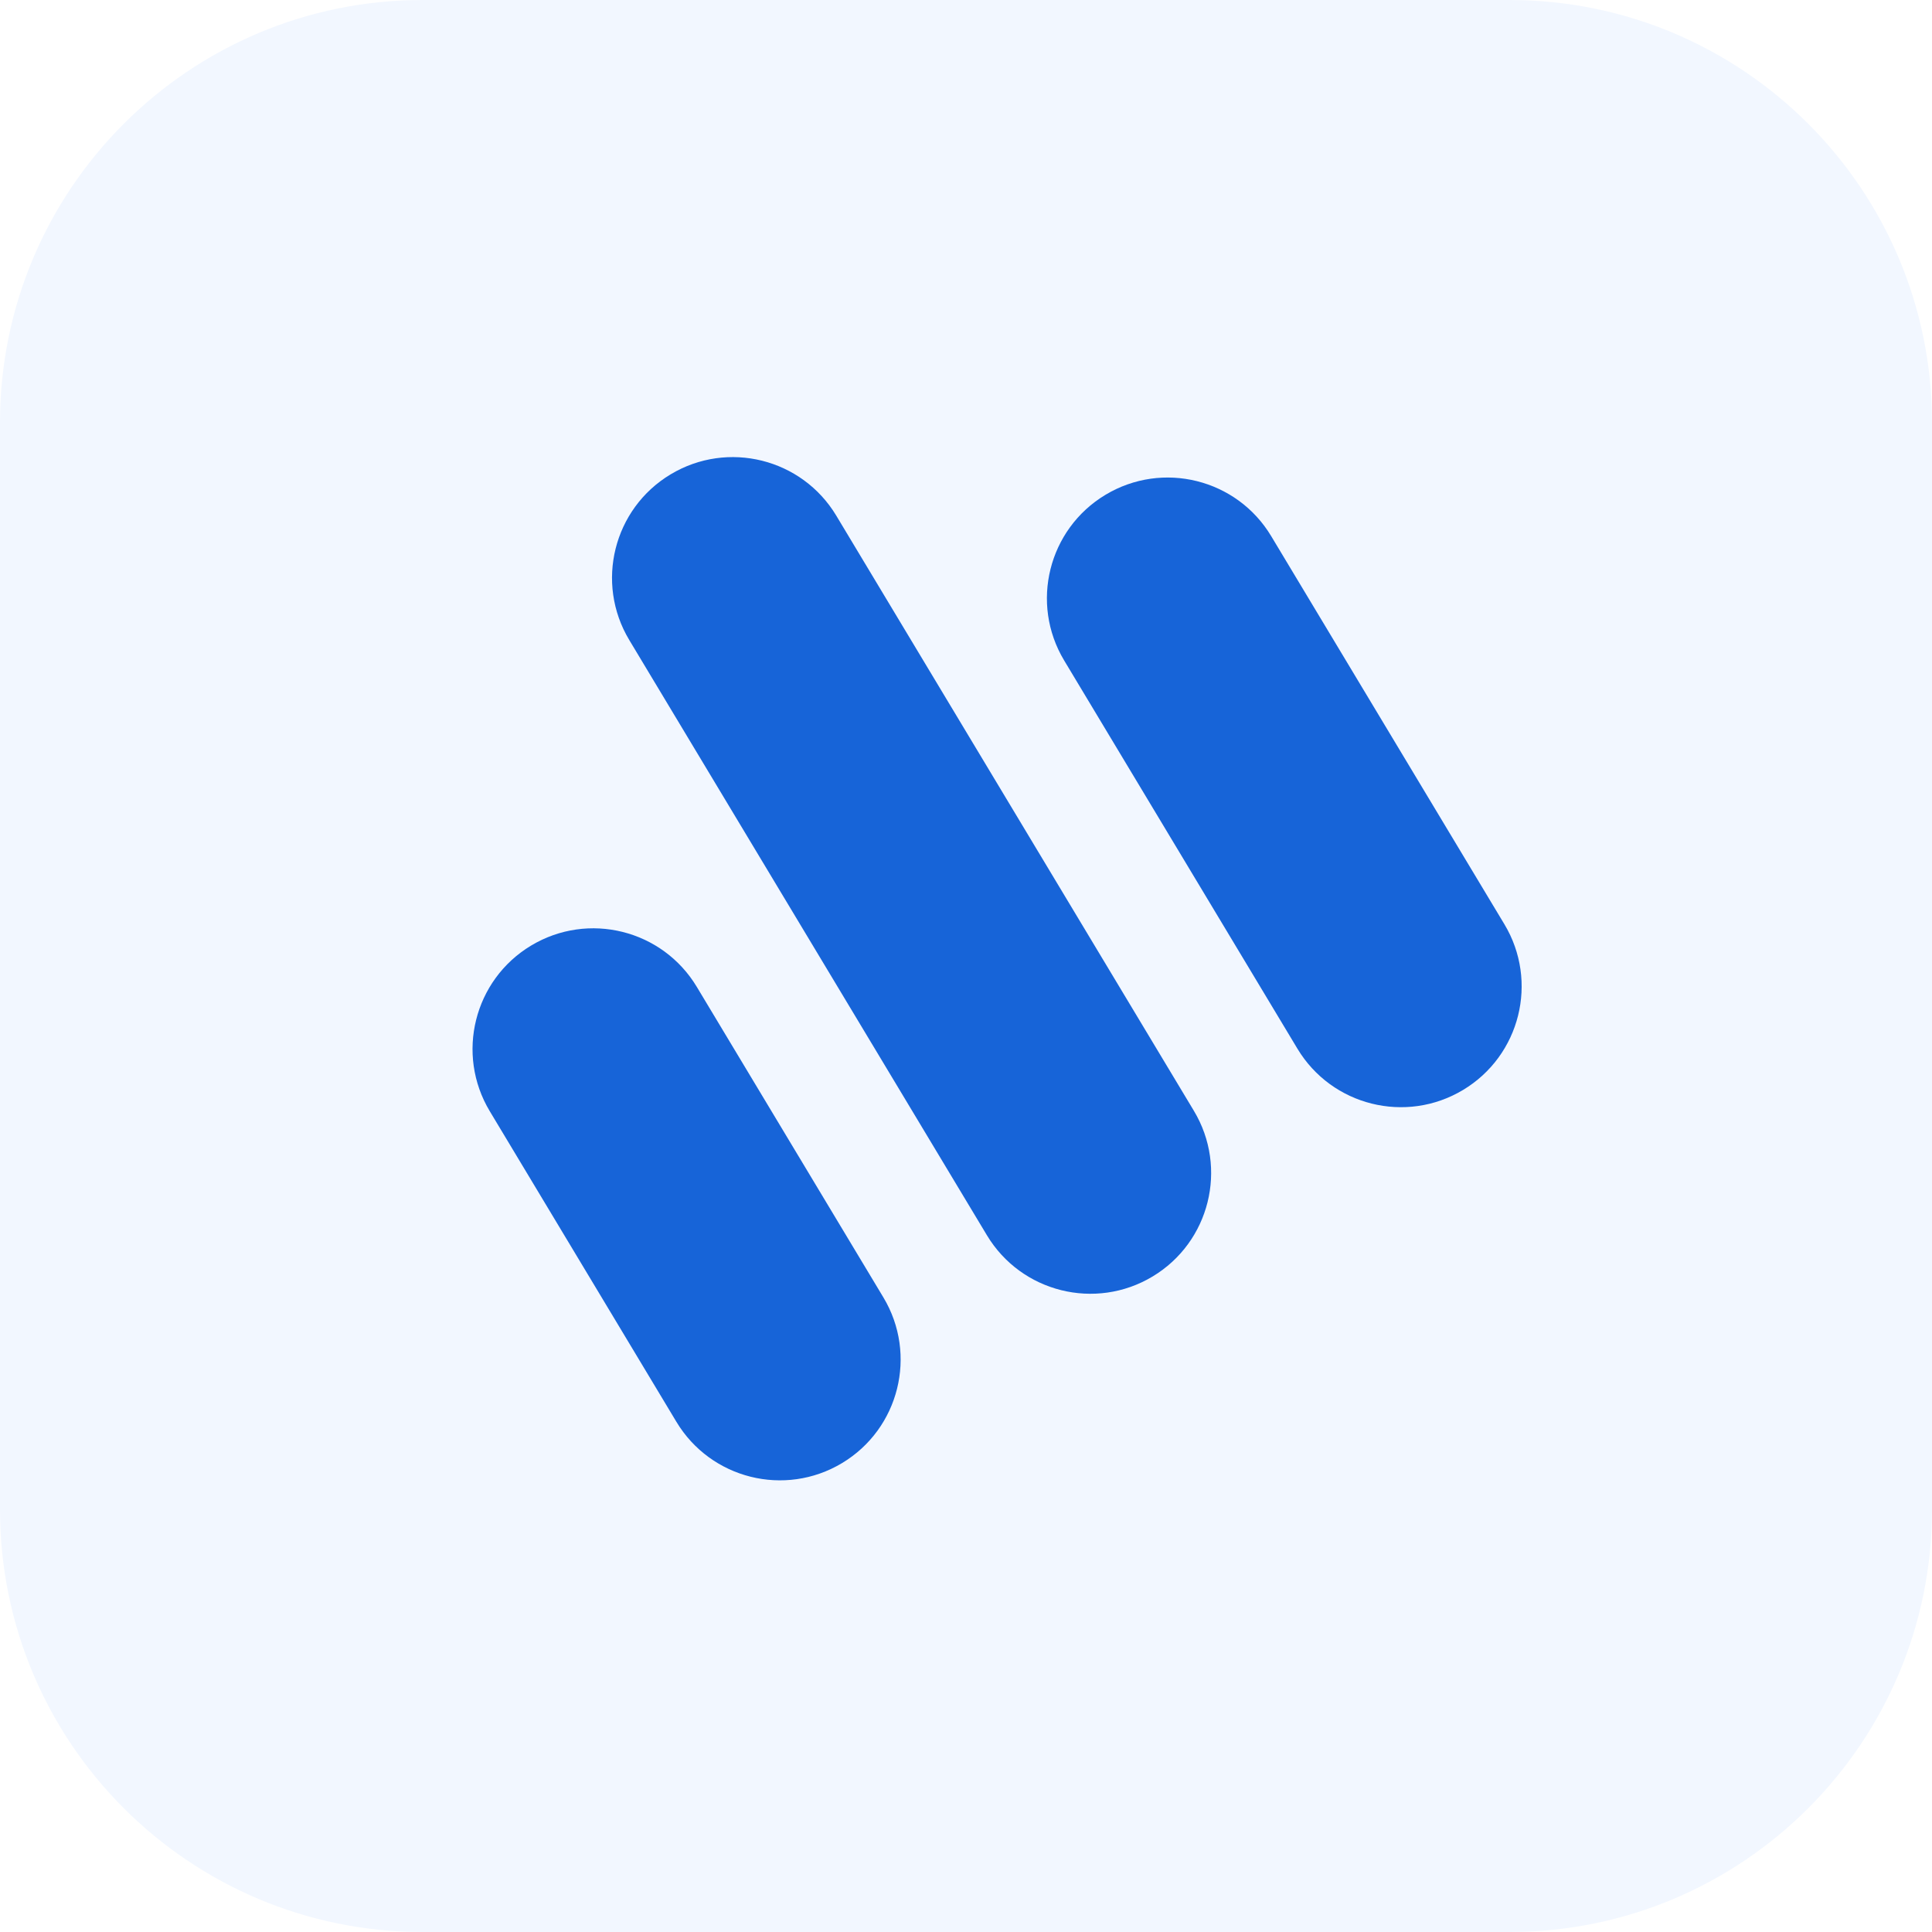
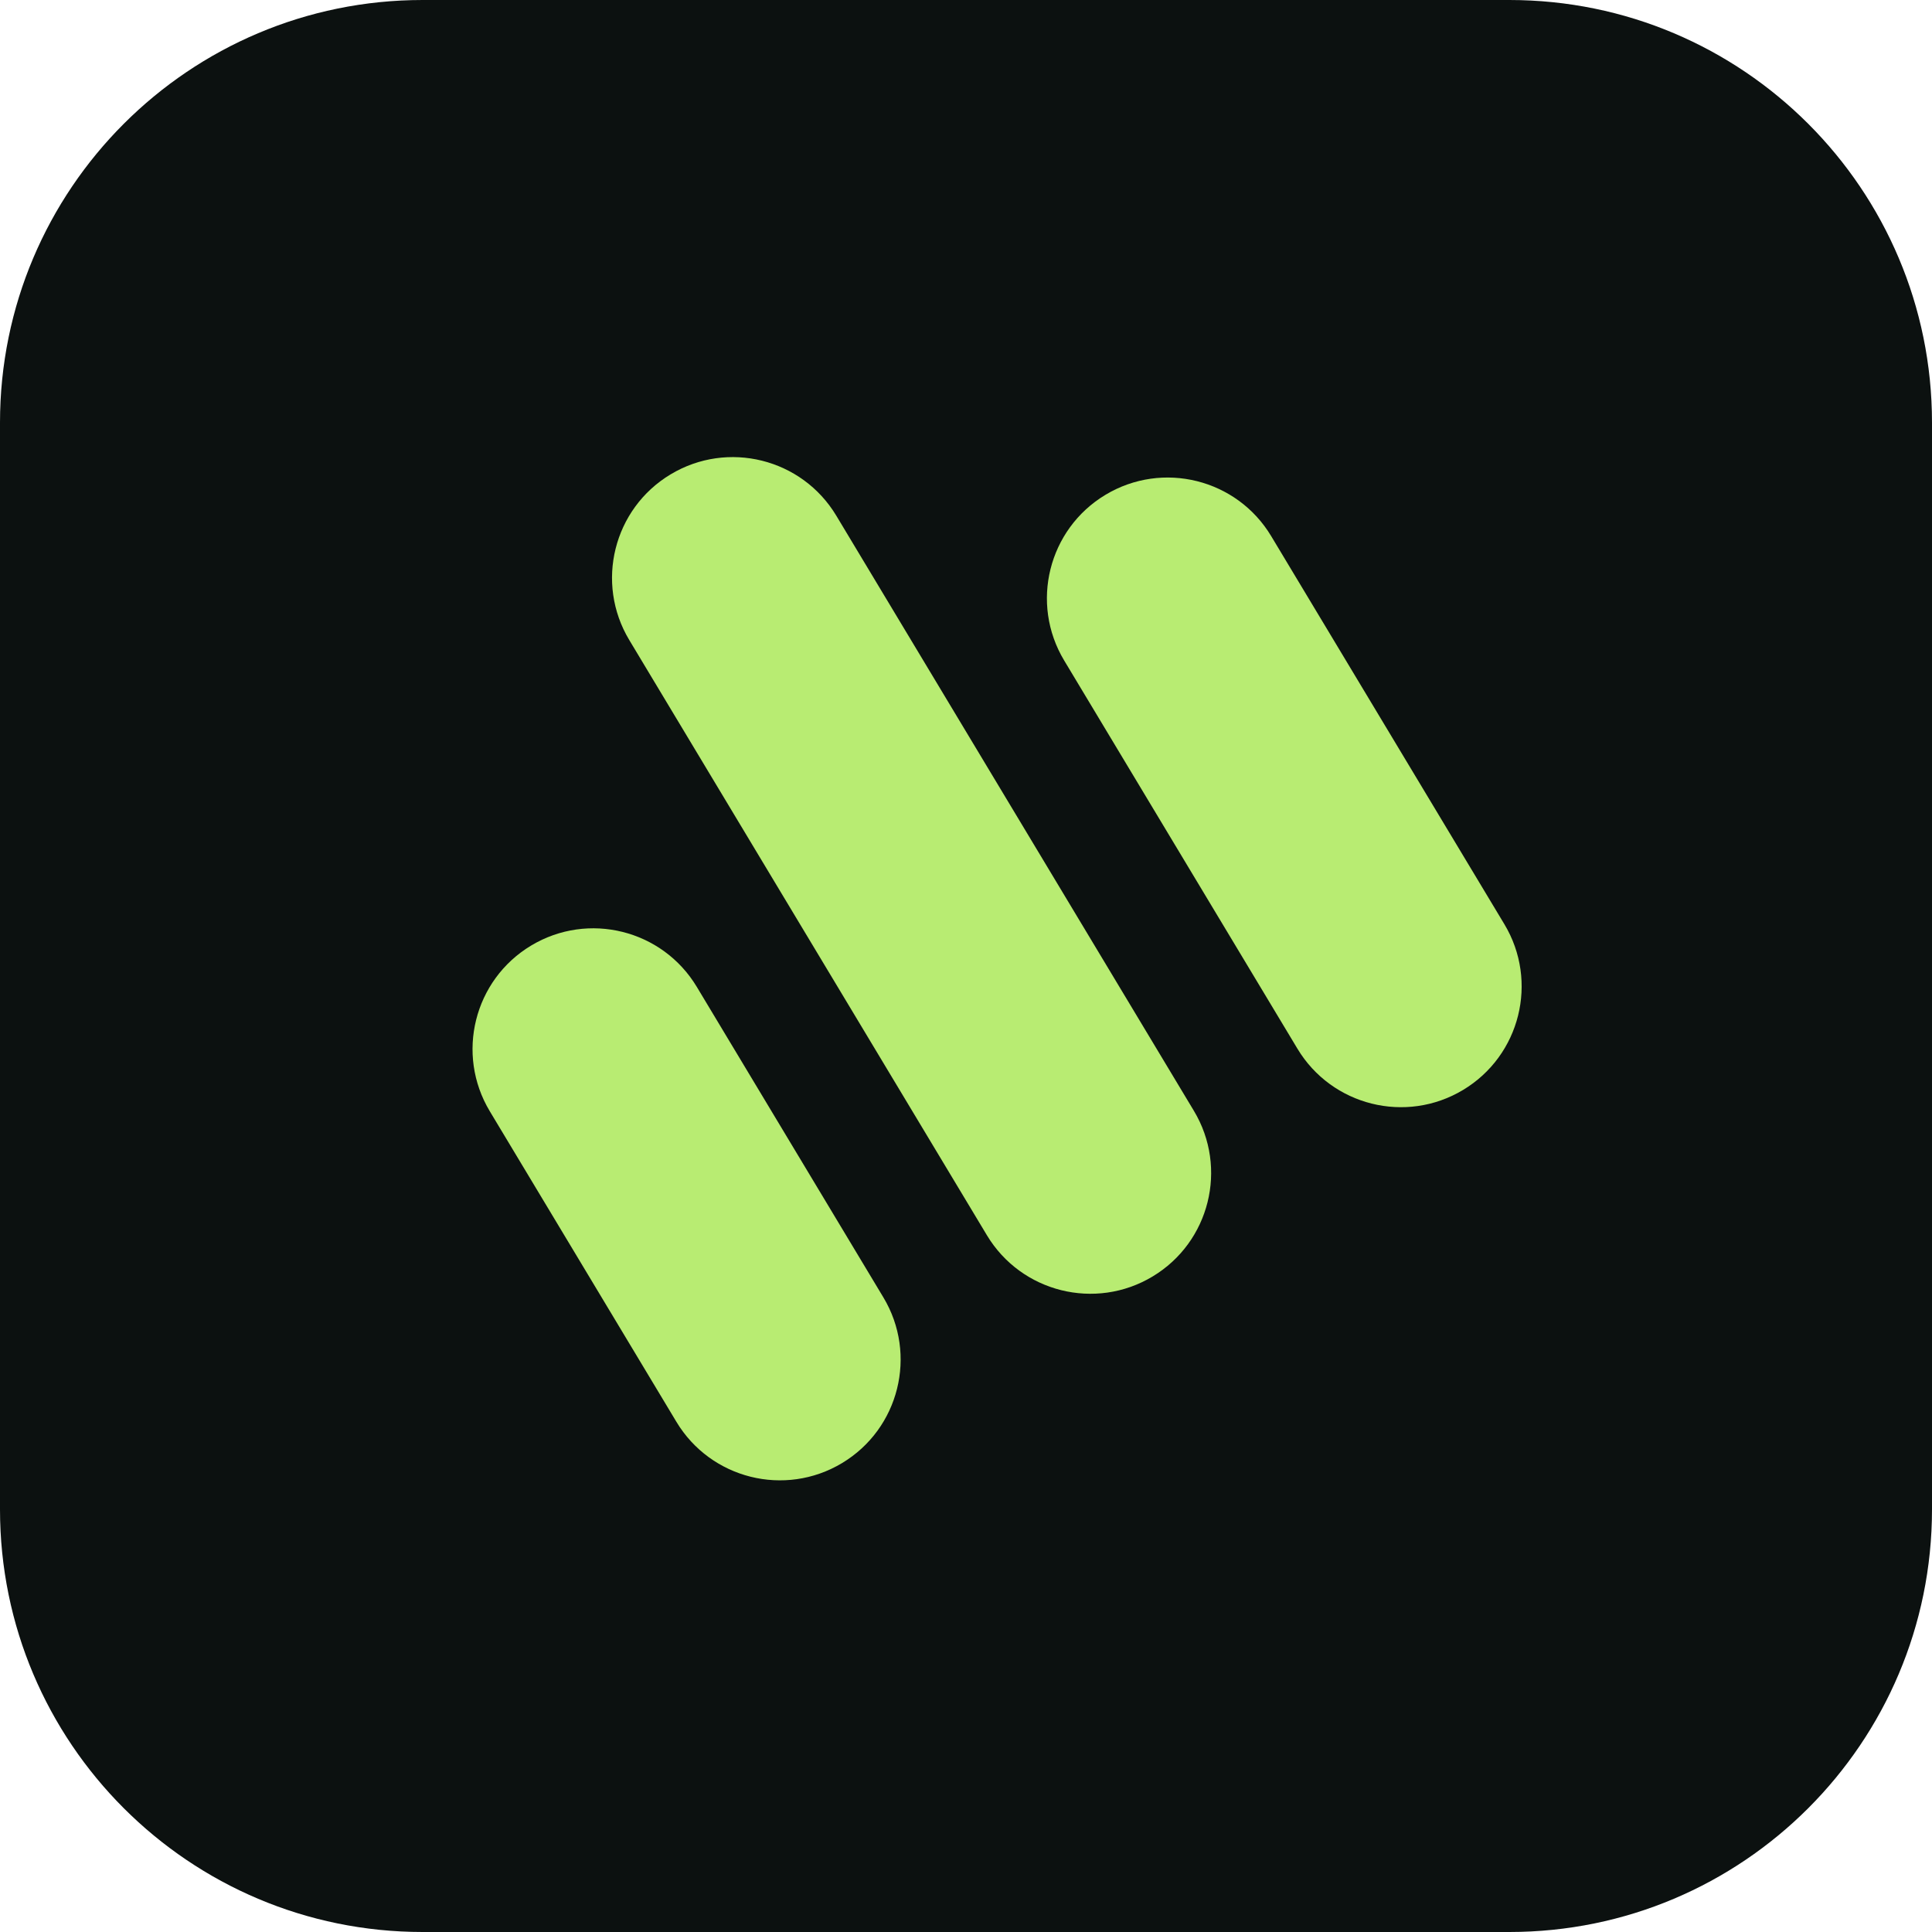
<svg xmlns="http://www.w3.org/2000/svg" viewBox="0 0 64 64" role="img" aria-label="Infernomics">
-   <rect width="64" height="64" rx="14" fill="#f2f7ff" />
-   <g fill="#1764d8" transform="rotate(-31 32 32)">
+   <rect width="64" height="64" rx="14" fill="#0c1110" />
+   <g fill="#b8ec72" transform="rotate(-31 32 32)">
    <rect x="16" y="24" width="8" height="20" rx="4" />
    <rect x="28" y="13" width="8" height="31" rx="4" />
    <rect x="40" y="21" width="8" height="23" rx="4" />
  </g>
</svg>
